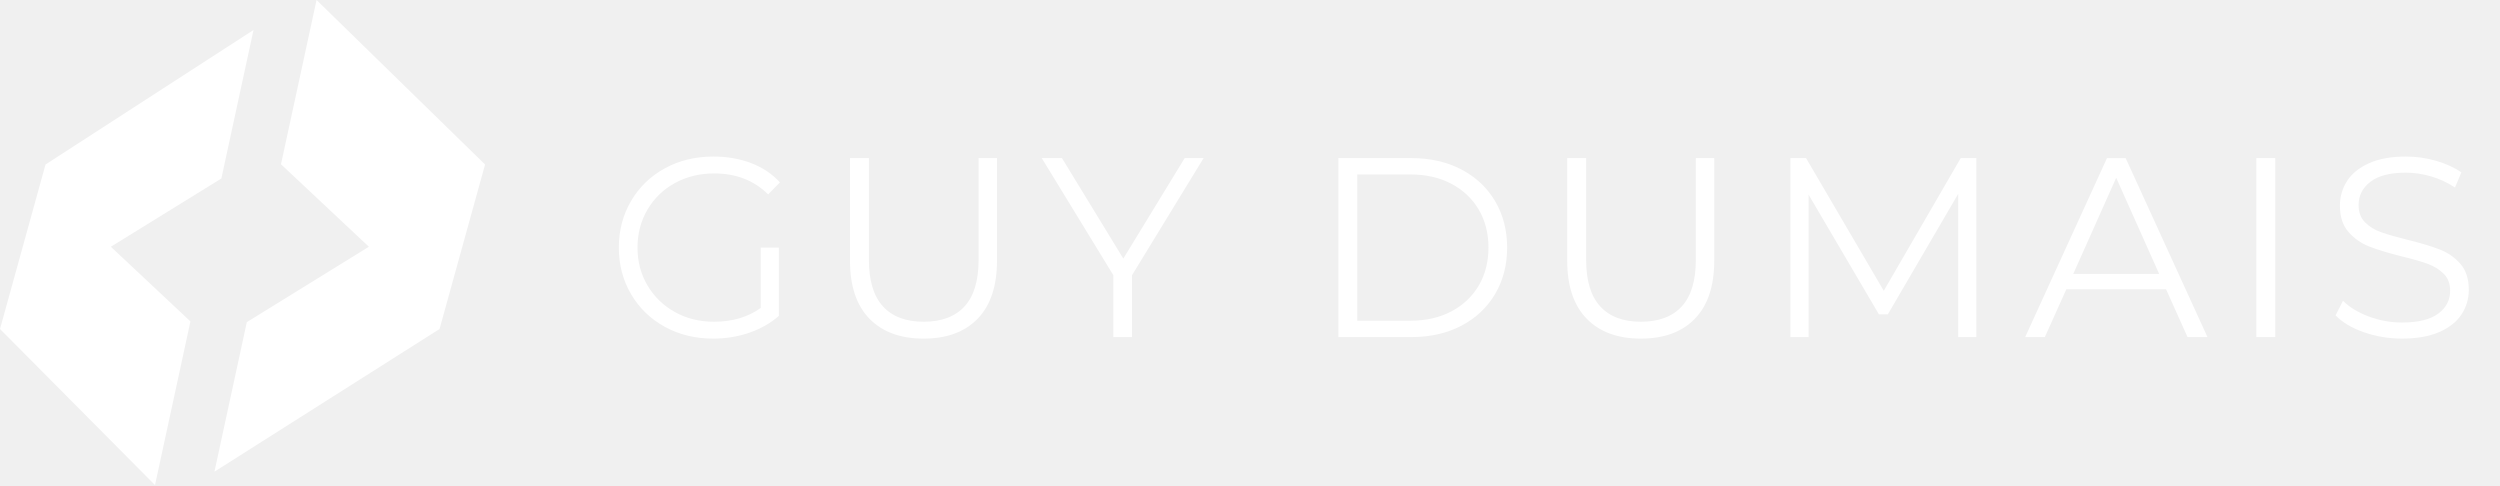
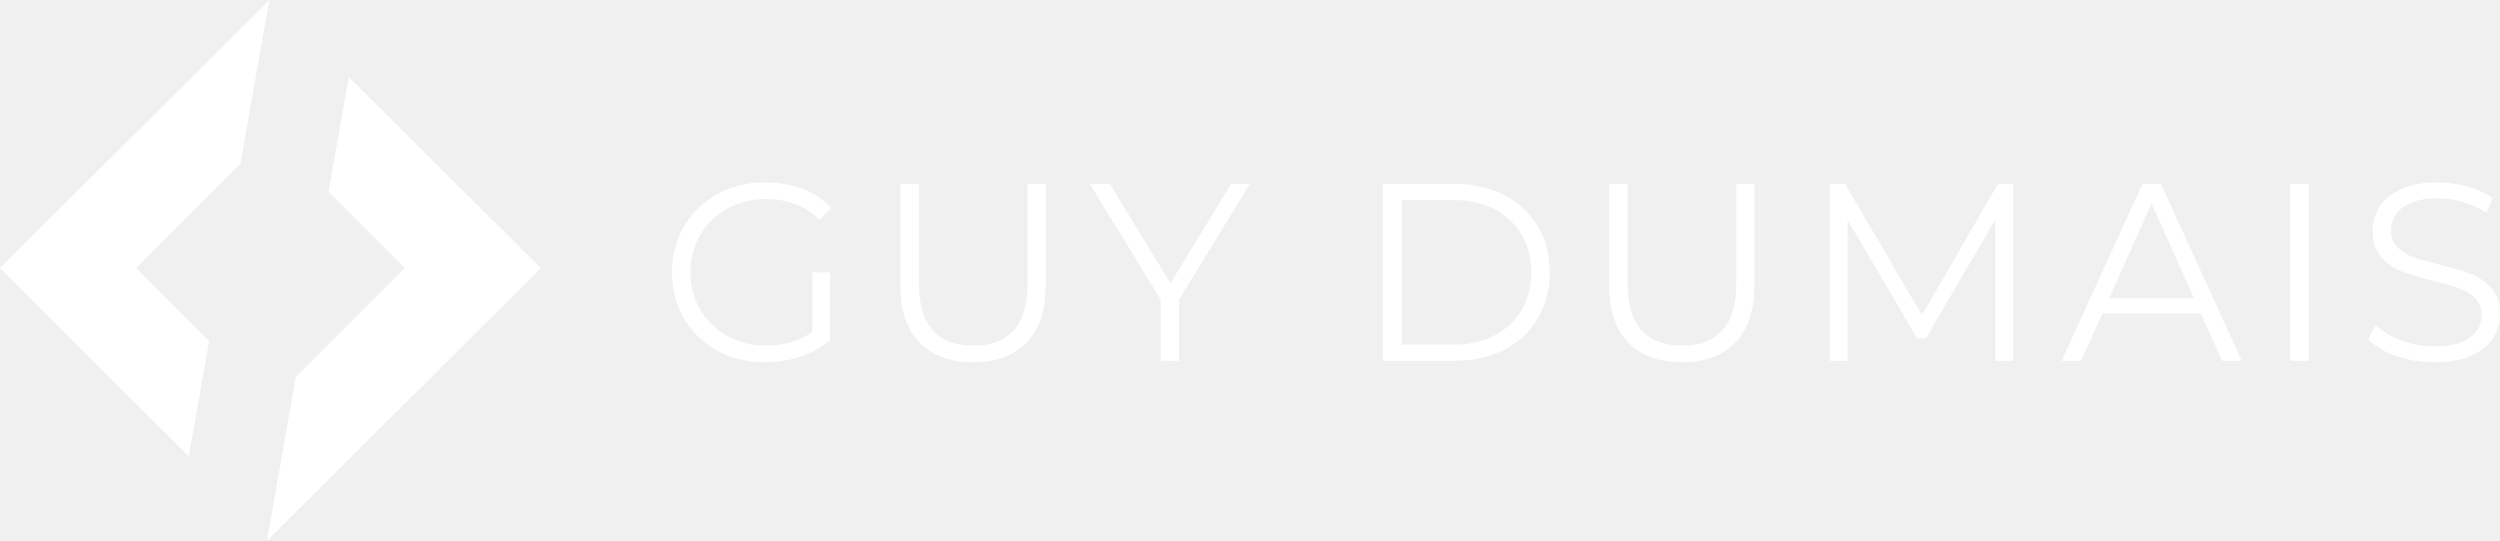
- <svg xmlns="http://www.w3.org/2000/svg" version="1.1" id="Layer_1" x="0px" y="0px" width="268.786px" height="52.152px" viewBox="0 0 268.786 52.152" enable-background="new 0 0 268.786 52.152" xml:space="preserve">
+ <svg xmlns="http://www.w3.org/2000/svg" version="1.1" id="Layer_1" x="0px" y="0px" width="400.644px" height="86.666px" viewBox="0 0 400.644 86.666" enable-background="new 0 0 400.644 86.666" xml:space="preserve">
  <g>
-     <path fill="#FFFFFF" d="M81.791,26.619h1.952v7.341c-0.898,0.787-1.961,1.393-3.189,1.814c-1.228,0.422-2.52,0.632-3.876,0.632   c-1.924,0-3.656-0.421-5.196-1.265c-1.54-0.843-2.749-2.012-3.629-3.506c-0.879-1.493-1.319-3.165-1.319-5.017   c0-1.851,0.44-3.523,1.319-5.017c0.88-1.494,2.089-2.662,3.629-3.505c1.54-0.843,3.281-1.265,5.224-1.265   c1.466,0,2.813,0.234,4.041,0.701c1.228,0.467,2.264,1.159,3.106,2.076l-1.264,1.292c-1.521-1.502-3.455-2.254-5.801-2.254   c-1.558,0-2.965,0.344-4.22,1.031c-1.255,0.687-2.24,1.64-2.955,2.859c-0.715,1.219-1.072,2.58-1.072,4.083   c0,1.503,0.357,2.859,1.072,4.069c0.715,1.209,1.695,2.162,2.941,2.858c1.246,0.696,2.648,1.045,4.206,1.045   c1.979,0,3.657-0.495,5.031-1.485V26.619z" />
-     <path fill="#FFFFFF" d="M93.475,34.262c-1.393-1.43-2.089-3.509-2.089-6.241V16.997h2.034v10.941c0,2.236,0.504,3.904,1.512,5.004   c1.008,1.1,2.465,1.649,4.371,1.649c1.924,0,3.391-0.55,4.398-1.649s1.512-2.768,1.512-5.004V16.997h1.979v11.023   c0,2.732-0.692,4.812-2.076,6.241c-1.384,1.43-3.322,2.145-5.814,2.145C96.81,36.406,94.867,35.691,93.475,34.262z" />
-     <path fill="#FFFFFF" d="M121.708,29.589v6.652h-2.007v-6.652l-7.698-12.592h2.172l6.598,10.805l6.598-10.805h2.034L121.708,29.589z   " />
-     <path fill="#FFFFFF" d="M143.895,16.997h7.834c2.035,0,3.83,0.408,5.389,1.224c1.558,0.815,2.768,1.952,3.629,3.409   s1.292,3.12,1.292,4.99c0,1.87-0.431,3.532-1.292,4.989s-2.071,2.594-3.629,3.41c-1.559,0.814-3.354,1.223-5.389,1.223h-7.834   V16.997z M151.619,34.481c1.686,0,3.161-0.334,4.426-1.003s2.245-1.595,2.941-2.776c0.697-1.183,1.045-2.543,1.045-4.083   c0-1.54-0.348-2.9-1.045-4.083c-0.696-1.182-1.677-2.107-2.941-2.776s-2.74-1.004-4.426-1.004h-5.691v15.725H151.619z" />
-     <path fill="#FFFFFF" d="M170.588,34.262c-1.393-1.43-2.09-3.509-2.09-6.241V16.997h2.035v10.941c0,2.236,0.504,3.904,1.512,5.004   s2.465,1.649,4.371,1.649c1.924,0,3.391-0.55,4.398-1.649s1.512-2.768,1.512-5.004V16.997h1.98v11.023   c0,2.732-0.693,4.812-2.076,6.241c-1.385,1.43-3.322,2.145-5.814,2.145S171.98,35.691,170.588,34.262z" />
-     <path fill="#FFFFFF" d="M212.484,16.997v19.244h-1.951V20.846l-7.561,12.948h-0.963l-7.56-12.866v15.313h-1.952V16.997h1.678   l8.357,14.268l8.274-14.268H212.484z" />
-     <path fill="#FFFFFF" d="M232.883,31.101h-10.722l-2.31,5.141h-2.116l8.797-19.244h2.007l8.797,19.244h-2.144L232.883,31.101z    M232.141,29.45l-4.619-10.336l-4.617,10.336H232.141z" />
-     <path fill="#FFFFFF" d="M242.588,16.997h2.033v19.244h-2.033V16.997z" />
-     <path fill="#FFFFFF" d="M254.147,35.719c-1.311-0.458-2.323-1.063-3.038-1.814l0.797-1.567c0.697,0.697,1.623,1.261,2.777,1.691   s2.346,0.646,3.574,0.646c1.723,0,3.014-0.316,3.876-0.949c0.86-0.633,1.292-1.452,1.292-2.461c0-0.77-0.234-1.383-0.701-1.842   c-0.467-0.457-1.041-0.811-1.719-1.059c-0.678-0.246-1.621-0.518-2.831-0.811c-1.448-0.366-2.603-0.719-3.464-1.058   c-0.861-0.339-1.6-0.856-2.213-1.553c-0.615-0.696-0.922-1.64-0.922-2.832c0-0.971,0.258-1.855,0.771-2.653   s1.302-1.434,2.364-1.911c1.063-0.476,2.383-0.715,3.959-0.715c1.1,0,2.176,0.151,3.23,0.454c1.053,0.303,1.965,0.72,2.734,1.251   l-0.687,1.622c-0.808-0.531-1.668-0.93-2.585-1.196c-0.916-0.266-1.814-0.399-2.693-0.399c-1.687,0-2.955,0.326-3.808,0.976   c-0.853,0.651-1.278,1.489-1.278,2.516c0,0.77,0.233,1.388,0.701,1.855c0.467,0.467,1.053,0.825,1.76,1.072   c0.705,0.248,1.653,0.518,2.845,0.811c1.411,0.348,2.552,0.692,3.423,1.031c0.87,0.34,1.607,0.853,2.213,1.539   c0.605,0.688,0.907,1.618,0.907,2.791c0,0.972-0.261,1.855-0.784,2.652c-0.521,0.798-1.324,1.43-2.404,1.897   c-1.082,0.468-2.41,0.701-3.986,0.701C256.828,36.406,255.457,36.177,254.147,35.719z" />
+     <polygon fill="#FFFFFF" points="43.158,0 0,42.979 30.267,73.109 33.517,54.676 21.814,42.979 38.525,26.273  " />
+     <polygon fill="#FFFFFF" points="55.895,12.334 52.639,30.771 64.852,42.979 47.402,60.421 42.781,86.666 86.666,42.979  " />
  </g>
-   <polygon fill="#FFFFFF" points="23.801,19.189 27.256,3.225 4.894,17.686 0,35.371 16.665,52.152 20.474,34.558 11.916,26.529 " />
-   <polygon fill="#FFFFFF" points="34.034,0 30.21,17.662 39.659,26.529 26.536,34.635 23.055,50.712 47.259,35.371 52.152,17.686 " />
+   <g>
+     <path fill="#FFFFFF" d="M130.162,43.645h2.875v10.813c-1.324,1.16-2.89,2.051-4.697,2.672c-1.809,0.621-3.713,0.932-5.71,0.932   c-2.835,0-5.386-0.621-7.653-1.863c-2.268-1.24-4.049-2.962-5.344-5.162c-1.297-2.2-1.944-4.663-1.944-7.391   c0-2.726,0.647-5.188,1.944-7.389c1.295-2.2,3.076-3.921,5.344-5.163c2.268-1.241,4.832-1.862,7.693-1.862   c2.16,0,4.145,0.344,5.953,1.032s3.334,1.708,4.575,3.058l-1.862,1.902c-2.241-2.213-5.089-3.32-8.544-3.32   c-2.295,0-4.366,0.506-6.216,1.519s-3.3,2.417-4.353,4.212s-1.579,3.799-1.579,6.012c0,2.215,0.526,4.212,1.579,5.994   c1.053,1.781,2.497,3.186,4.333,4.211c1.835,1.025,3.9,1.538,6.195,1.538c2.915,0,5.385-0.729,7.41-2.187V43.645z" />
+     <path fill="#FFFFFF" d="M147.371,54.902c-2.053-2.105-3.078-5.17-3.078-9.191V29.473h2.996v16.116c0,3.294,0.742,5.75,2.228,7.37   c1.484,1.619,3.63,2.429,6.438,2.429c2.834,0,4.993-0.81,6.479-2.429c1.484-1.62,2.227-4.076,2.227-7.37V29.473h2.916v16.238   c0,4.021-1.02,7.086-3.058,9.191s-4.894,3.158-8.563,3.158C152.283,58.061,149.422,57.008,147.371,54.902z" />
+     <path fill="#FFFFFF" d="M188.955,48.019v9.799H186v-9.799l-11.338-18.546h3.198l9.718,15.914l9.719-15.914h2.996L188.955,48.019z" />
+     <path fill="#FFFFFF" d="M221.632,29.473h11.54c2.996,0,5.642,0.602,7.937,1.803c2.294,1.201,4.075,2.875,5.345,5.021   c1.269,2.146,1.903,4.596,1.903,7.349c0,2.754-0.635,5.204-1.903,7.35c-1.27,2.146-3.051,3.82-5.345,5.021   c-2.295,1.201-4.94,1.802-7.937,1.802h-11.54V29.473z M233.01,55.227c2.483,0,4.656-0.492,6.52-1.479   c1.862-0.985,3.307-2.349,4.332-4.09s1.539-3.746,1.539-6.014c0-2.267-0.514-4.271-1.539-6.012c-1.025-1.742-2.47-3.104-4.332-4.09   c-1.863-0.985-4.036-1.479-6.52-1.479h-8.382v23.162H233.01z" />
+     <path fill="#FFFFFF" d="M260.948,54.902c-2.052-2.105-3.077-5.17-3.077-9.191V29.473h2.996v16.116c0,3.294,0.742,5.75,2.228,7.37   c1.484,1.619,3.63,2.429,6.438,2.429c2.834,0,4.993-0.81,6.479-2.429c1.484-1.62,2.227-4.076,2.227-7.37V29.473h2.916v16.238   c0,4.021-1.02,7.086-3.058,9.191s-4.893,3.158-8.563,3.158C265.861,58.061,263,57.008,260.948,54.902z" />
+     <path fill="#FFFFFF" d="M322.658,29.473v28.345h-2.875V35.143l-11.136,19.07h-1.417l-11.135-18.949v22.554h-2.875V29.473h2.47   L308,50.488l12.188-21.016H322.658z" />
+     <path fill="#FFFFFF" d="M352.702,50.246h-15.791l-3.401,7.571h-3.118l12.957-28.345h2.956l12.957,28.345h-3.158L352.702,50.246z    M351.609,47.816l-6.803-15.226l-6.803,15.226H351.609z" />
+     <path fill="#FFFFFF" d="M366.996,29.473h2.996v28.345h-2.996V29.473z" />
+     <path fill="#FFFFFF" d="M384.022,57.048c-1.931-0.675-3.422-1.565-4.475-2.673l1.174-2.308c1.025,1.026,2.39,1.856,4.09,2.49   c1.701,0.635,3.455,0.952,5.264,0.952c2.537,0,4.44-0.467,5.71-1.397c1.269-0.931,1.902-2.14,1.902-3.624   c0-1.134-0.344-2.037-1.032-2.713c-0.688-0.674-1.532-1.194-2.53-1.559c-0.999-0.365-2.39-0.763-4.171-1.195   c-2.133-0.539-3.834-1.059-5.102-1.559c-1.27-0.499-2.355-1.262-3.26-2.287c-0.905-1.025-1.356-2.416-1.356-4.172   c0-1.43,0.377-2.732,1.134-3.906c0.755-1.175,1.916-2.112,3.482-2.814c1.564-0.701,3.509-1.053,5.83-1.053   c1.62,0,3.205,0.223,4.758,0.668c1.552,0.445,2.896,1.06,4.029,1.842l-1.013,2.39c-1.188-0.782-2.456-1.37-3.806-1.762   c-1.351-0.391-2.673-0.587-3.969-0.587c-2.483,0-4.353,0.479-5.607,1.438c-1.256,0.959-1.883,2.193-1.883,3.705   c0,1.134,0.344,2.045,1.032,2.732c0.688,0.689,1.552,1.215,2.592,1.58c1.038,0.364,2.436,0.763,4.19,1.194   c2.078,0.513,3.759,1.019,5.041,1.519s2.369,1.255,3.26,2.268c0.891,1.012,1.336,2.383,1.336,4.109   c0,1.432-0.385,2.733-1.153,3.908c-0.77,1.174-1.951,2.105-3.543,2.793c-1.594,0.689-3.551,1.033-5.872,1.033   C387.97,58.061,385.952,57.723,384.022,57.048z" />
+   </g>
</svg>
